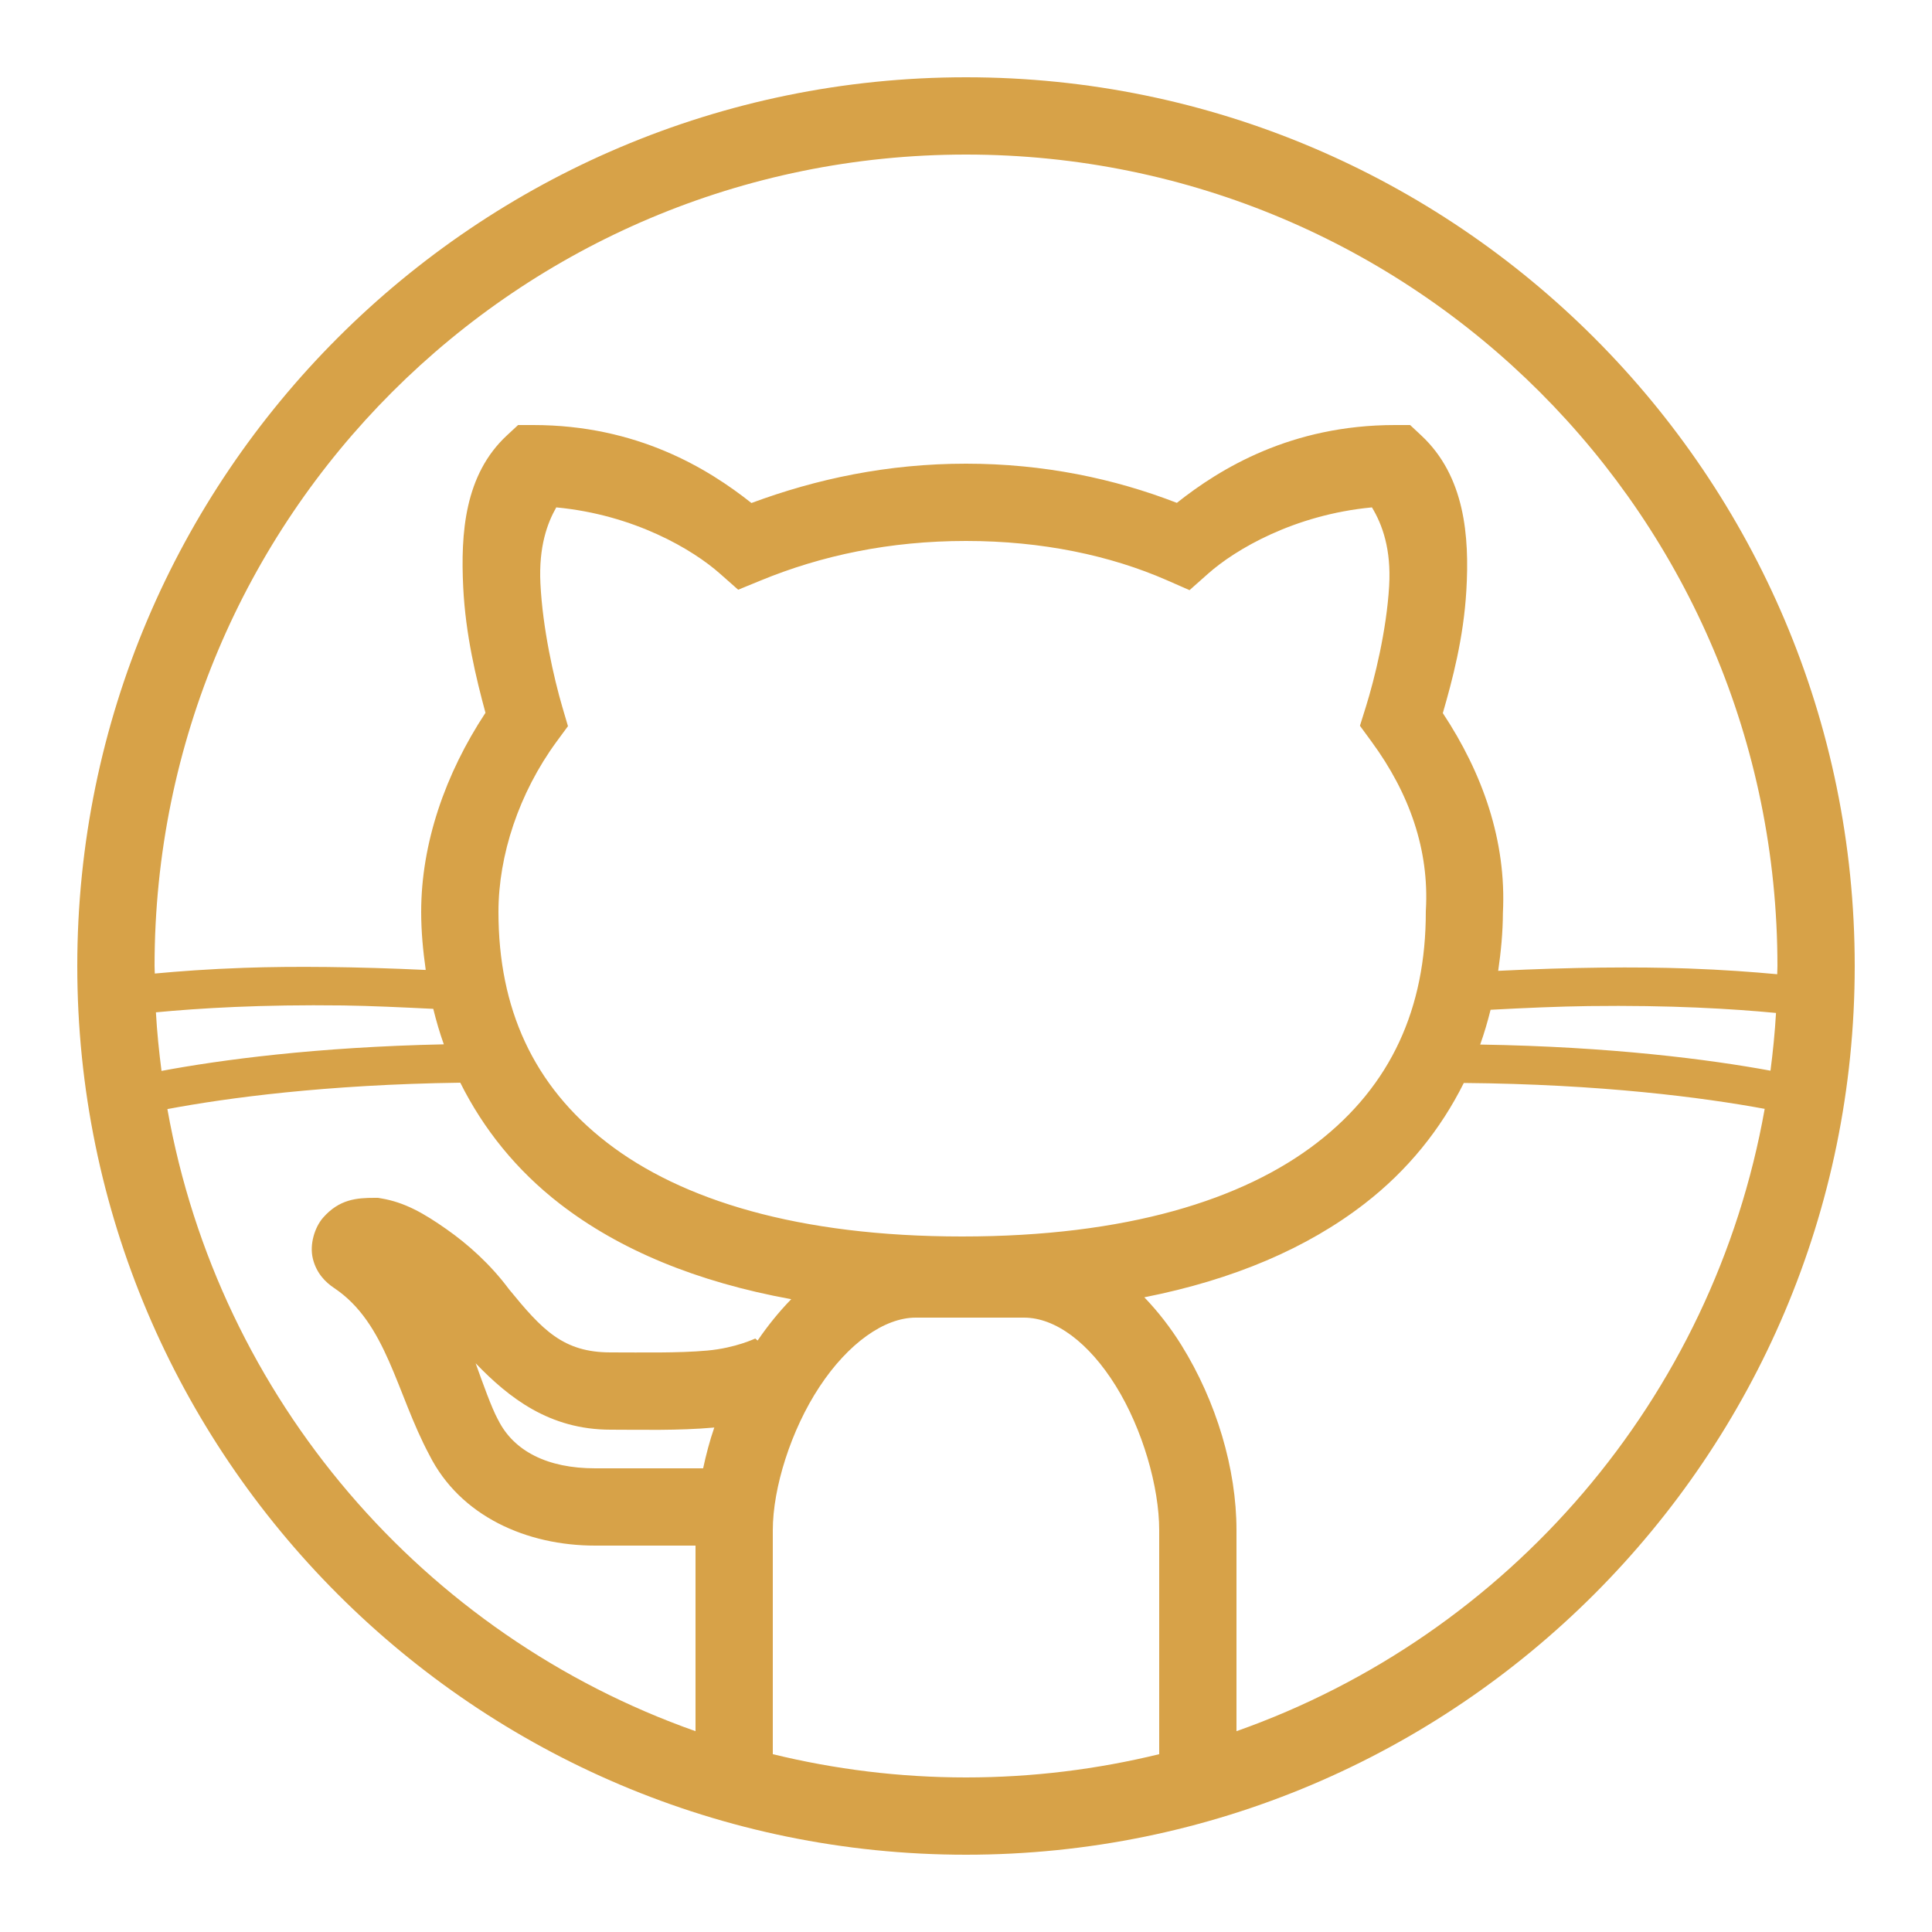
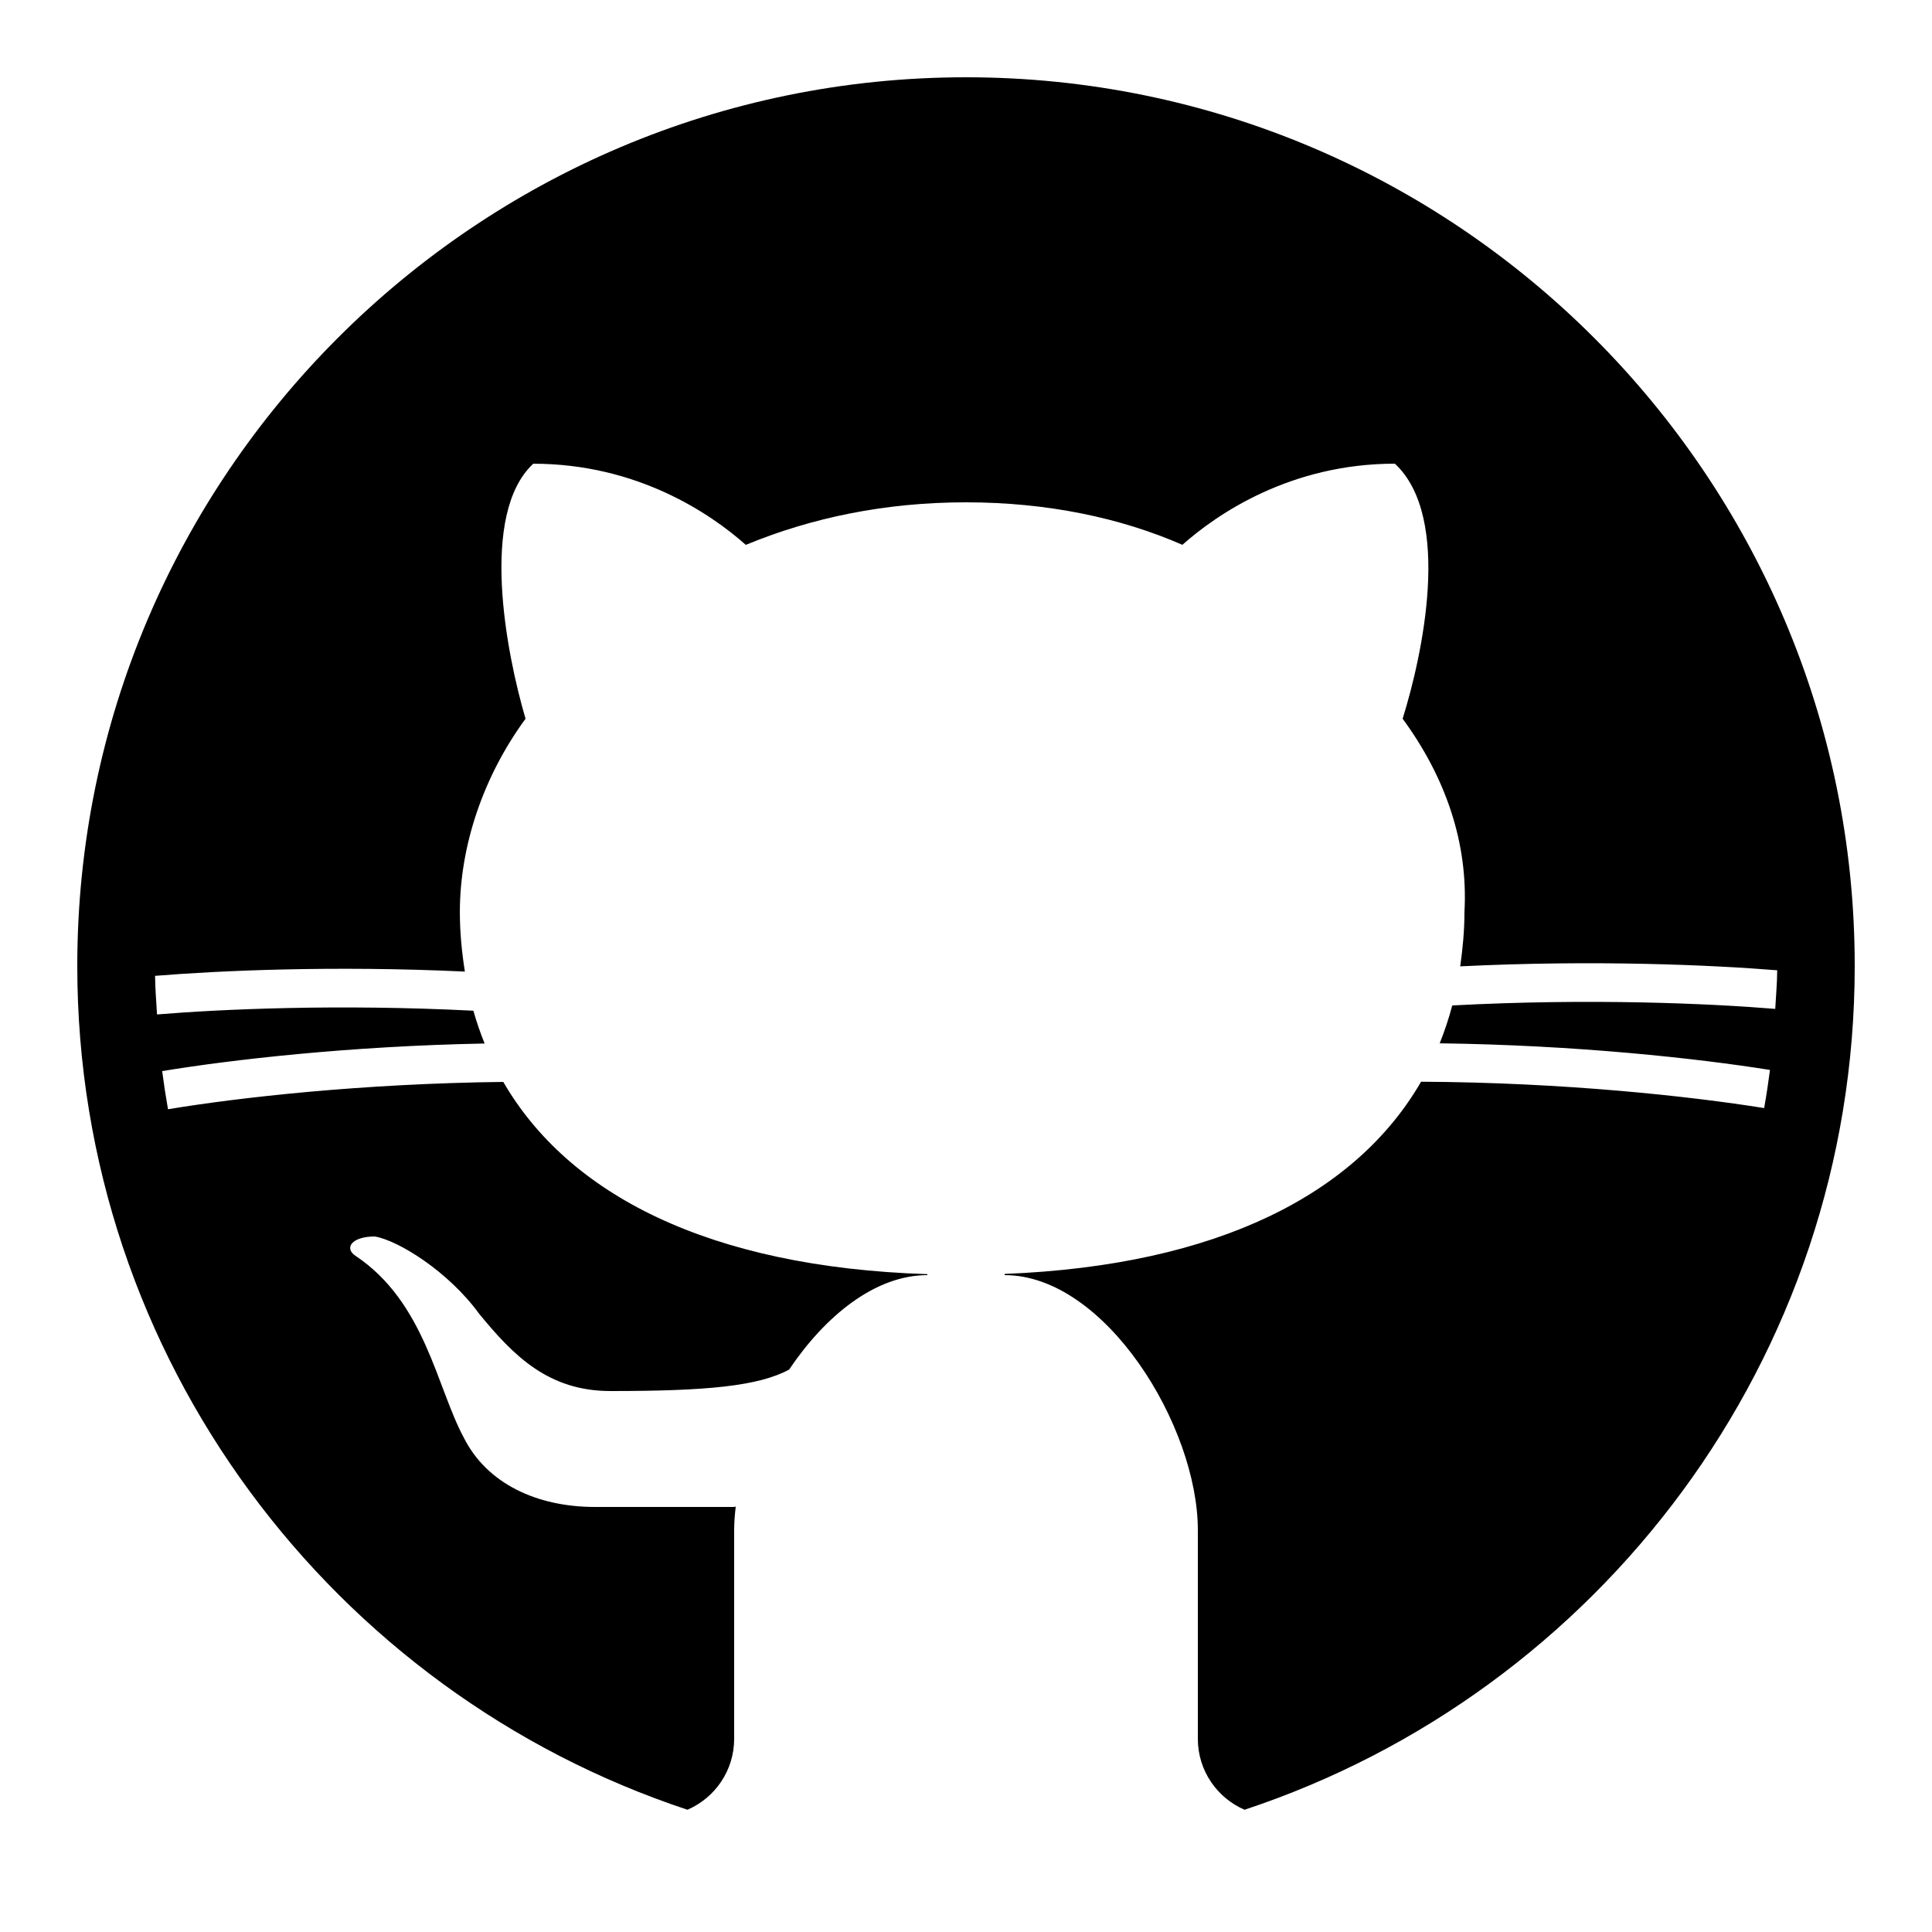
- <svg xmlns="http://www.w3.org/2000/svg" fill="#d7a248" viewBox="0 0 50 50" width="50px" height="50px">
-   <path d="M 25 2 C 12.311 2 2 12.311 2 25 C 2 37.689 12.311 48 25 48 C 37.689 48 48 37.689 48 25 C 48 12.311 37.689 2 25 2 z M 25 4 C 36.607 4 46 13.393 46 25 C 46 25.071 45.995 25.142 45.994 25.213 C 45.355 25.154 44.616 25.098 43.676 25.064 C 42.347 25.017 40.672 25.031 38.773 25.125 C 38.844 24.635 38.893 24.137 38.895 23.627 C 38.991 21.754 38.363 20.002 37.34 18.455 C 37.587 17.601 37.877 16.515 37.949 15.283 C 38.032 13.879 37.911 12.322 36.783 11.27 L 36.494 11 L 36.1 11 C 33.417 11 31.58 12.123 30.457 13.014 C 28.836 12.386 27.012 12 25 12 C 22.976 12 21.136 12.391 19.447 13.018 C 18.325 12.127 16.487 11 13.801 11 L 13.408 11 L 13.119 11.268 C 12.021 12.287 11.92 13.802 11.988 15.199 C 12.049 16.432 12.322 17.552 12.564 18.447 C 11.524 20.025 10.9 21.822 10.9 23.6 C 10.9 24.111 10.948 24.61 11.018 25.102 C 9.212 25.018 7.602 25.002 6.324 25.047 C 5.385 25.08 4.645 25.136 4.006 25.195 C 4.005 25.13 4 25.065 4 25 C 4 13.393 13.393 4 25 4 z M 14.396 13.131 C 16.414 13.322 17.932 14.223 18.635 14.848 L 19.104 15.262 L 19.682 15.025 C 21.263 14.374 23.027 14 25 14 C 26.973 14 28.737 14.376 30.199 15.016 L 30.785 15.273 L 31.264 14.848 C 31.967 14.223 33.487 13.322 35.506 13.131 C 35.774 13.576 36.007 14.209 35.951 15.166 C 35.884 16.312 35.577 17.56 35.346 18.301 L 35.195 18.783 L 35.494 19.191 C 36.484 20.541 36.988 22.001 36.902 23.545 L 36.9 23.572 L 36.9 23.6 C 36.9 26.095 36.002 28.092 34.088 29.572 C 32.174 31.052 29.153 32 24.9 32 C 20.648 32 17.625 31.052 15.711 29.572 C 13.797 28.092 12.9 26.095 12.9 23.6 C 12.9 22.135 13.429 20.524 14.406 19.191 L 14.699 18.793 L 14.559 18.318 C 14.327 17.53 14.043 16.254 13.986 15.102 C 13.939 14.143 14.166 13.537 14.396 13.131 z M 8.885 26.021 C 9.591 26.031 10.401 26.069 11.213 26.109 C 11.29 26.421 11.379 26.728 11.486 27.027 C 8.179 27.097 5.705 27.43 4.18 27.715 C 4.115 27.214 4.064 26.71 4.035 26.199 C 5.162 26.092 6.751 25.994 8.885 26.021 z M 41.115 26.037 C 43.248 26.01 44.836 26.108 45.963 26.215 C 45.934 26.718 45.884 27.216 45.82 27.709 C 44.241 27.419 41.7 27.087 38.307 27.033 C 38.412 26.74 38.5 26.438 38.576 26.133 C 39.471 26.085 40.345 26.047 41.115 26.037 z M 11.912 28.02 C 12.509 29.215 13.362 30.283 14.488 31.154 C 16.029 32.346 18.032 33.178 20.477 33.623 C 20.157 33.952 19.866 34.313 19.607 34.693 L 19.547 34.641 C 19.552 34.634 19.05 34.886 18.299 34.953 C 17.548 35.02 16.622 35 15.801 35 C 14.576 35 14.036 34.421 13.174 33.367 C 12.696 32.724 12.114 32.202 11.549 31.807 C 10.97 31.401 10.476 31.116 9.865 31.014 L 9.783 31 L 9.699 31 C 9.233 31 8.781 31.034 8.359 31.516 C 8.149 31.757 8.003 32.203 8.098 32.58 C 8.192 32.958 8.431 33.19 8.645 33.332 C 10.011 34.243 10.253 36.047 11.109 37.65 C 11.909 39.244 13.636 40 15.4 40 L 18 40 L 18 44.803 C 10.968 42.321 5.665 36.205 4.332 28.703 C 5.863 28.415 8.427 28.068 11.912 28.02 z M 37.883 28.027 C 41.446 28.058 44.081 28.404 45.67 28.697 C 44.339 36.202 39.034 42.32 32 44.803 L 32 39.6 C 32 38.015 31.48 36.268 30.574 34.811 C 30.299 34.368 29.976 33.95 29.615 33.574 C 31.93 33.117 33.832 32.299 35.312 31.154 C 36.437 30.285 37.288 29.22 37.883 28.027 z M 23.699 34.1 L 26.5 34.1 C 27.313 34.1 28.18 34.747 28.875 35.865 C 29.57 36.983 30 38.484 30 39.6 L 30 45.398 C 28.397 45.789 26.724 46 25 46 C 23.276 46 21.603 45.789 20 45.398 L 20 39.6 C 20 38.509 20.468 37.011 21.209 35.889 C 21.95 34.766 22.886 34.1 23.699 34.1 z M 12.309 35.281 C 13.174 36.179 14.223 37 15.801 37 C 16.58 37 17.552 37.028 18.477 36.945 C 18.48 36.945 18.483 36.944 18.486 36.943 C 18.365 37.293 18.274 37.646 18.197 38 L 15.4 38 C 14.167 38 13.296 37.554 12.895 36.752 L 12.887 36.738 L 12.881 36.727 C 12.716 36.421 12.501 35.811 12.309 35.281 z" />
+ <svg xmlns="http://www.w3.org/2000/svg" viewBox="0 0 50 50" width="50px" height="50px">
+   <path d="M17.791,46.836C18.502,46.53,19,45.823,19,45v-5.4c0-0.197,0.016-0.402,0.041-0.61C19.027,38.994,19.014,38.997,19,39 c0,0-3,0-3.6,0c-1.5,0-2.8-0.6-3.4-1.8c-0.7-1.3-1-3.5-2.8-4.7C8.9,32.3,9.1,32,9.7,32c0.6,0.1,1.9,0.9,2.7,2c0.9,1.1,1.8,2,3.4,2 c2.487,0,3.82-0.125,4.622-0.555C21.356,34.056,22.649,33,24,33v-0.025c-5.668-0.182-9.289-2.066-10.975-4.975 c-3.665,0.042-6.856,0.405-8.677,0.707c-0.058-0.327-0.108-0.656-0.151-0.987c1.797-0.296,4.843-0.647,8.345-0.714 c-0.112-0.276-0.209-0.559-0.291-0.849c-3.511-0.178-6.541-0.039-8.187,0.097c-0.02-0.332-0.047-0.663-0.051-0.999 c1.649-0.135,4.597-0.27,8.018-0.111c-0.079-0.5-0.13-1.011-0.13-1.543c0-1.7,0.6-3.5,1.7-5c-0.5-1.7-1.2-5.3,0.2-6.6 c2.7,0,4.6,1.3,5.5,2.1C21,13.4,22.9,13,25,13s4,0.4,5.6,1.1c0.9-0.8,2.8-2.1,5.5-2.1c1.5,1.4,0.7,5,0.2,6.6c1.1,1.5,1.7,3.2,1.6,5 c0,0.484-0.045,0.951-0.11,1.409c3.499-0.172,6.527-0.034,8.204,0.102c-0.002,0.337-0.033,0.666-0.051,0.999 c-1.671-0.138-4.775-0.28-8.359-0.089c-0.089,0.336-0.197,0.663-0.325,0.98c3.546,0.046,6.665,0.389,8.548,0.689 c-0.043,0.332-0.093,0.661-0.151,0.987c-1.912-0.306-5.171-0.664-8.879-0.682C35.112,30.873,31.557,32.75,26,32.969V33 c2.6,0,5,3.9,5,6.6V45c0,0.823,0.498,1.53,1.209,1.836C41.37,43.804,48,35.164,48,25C48,12.318,37.683,2,25,2S2,12.318,2,25 C2,35.164,8.63,43.804,17.791,46.836z" />
</svg>
